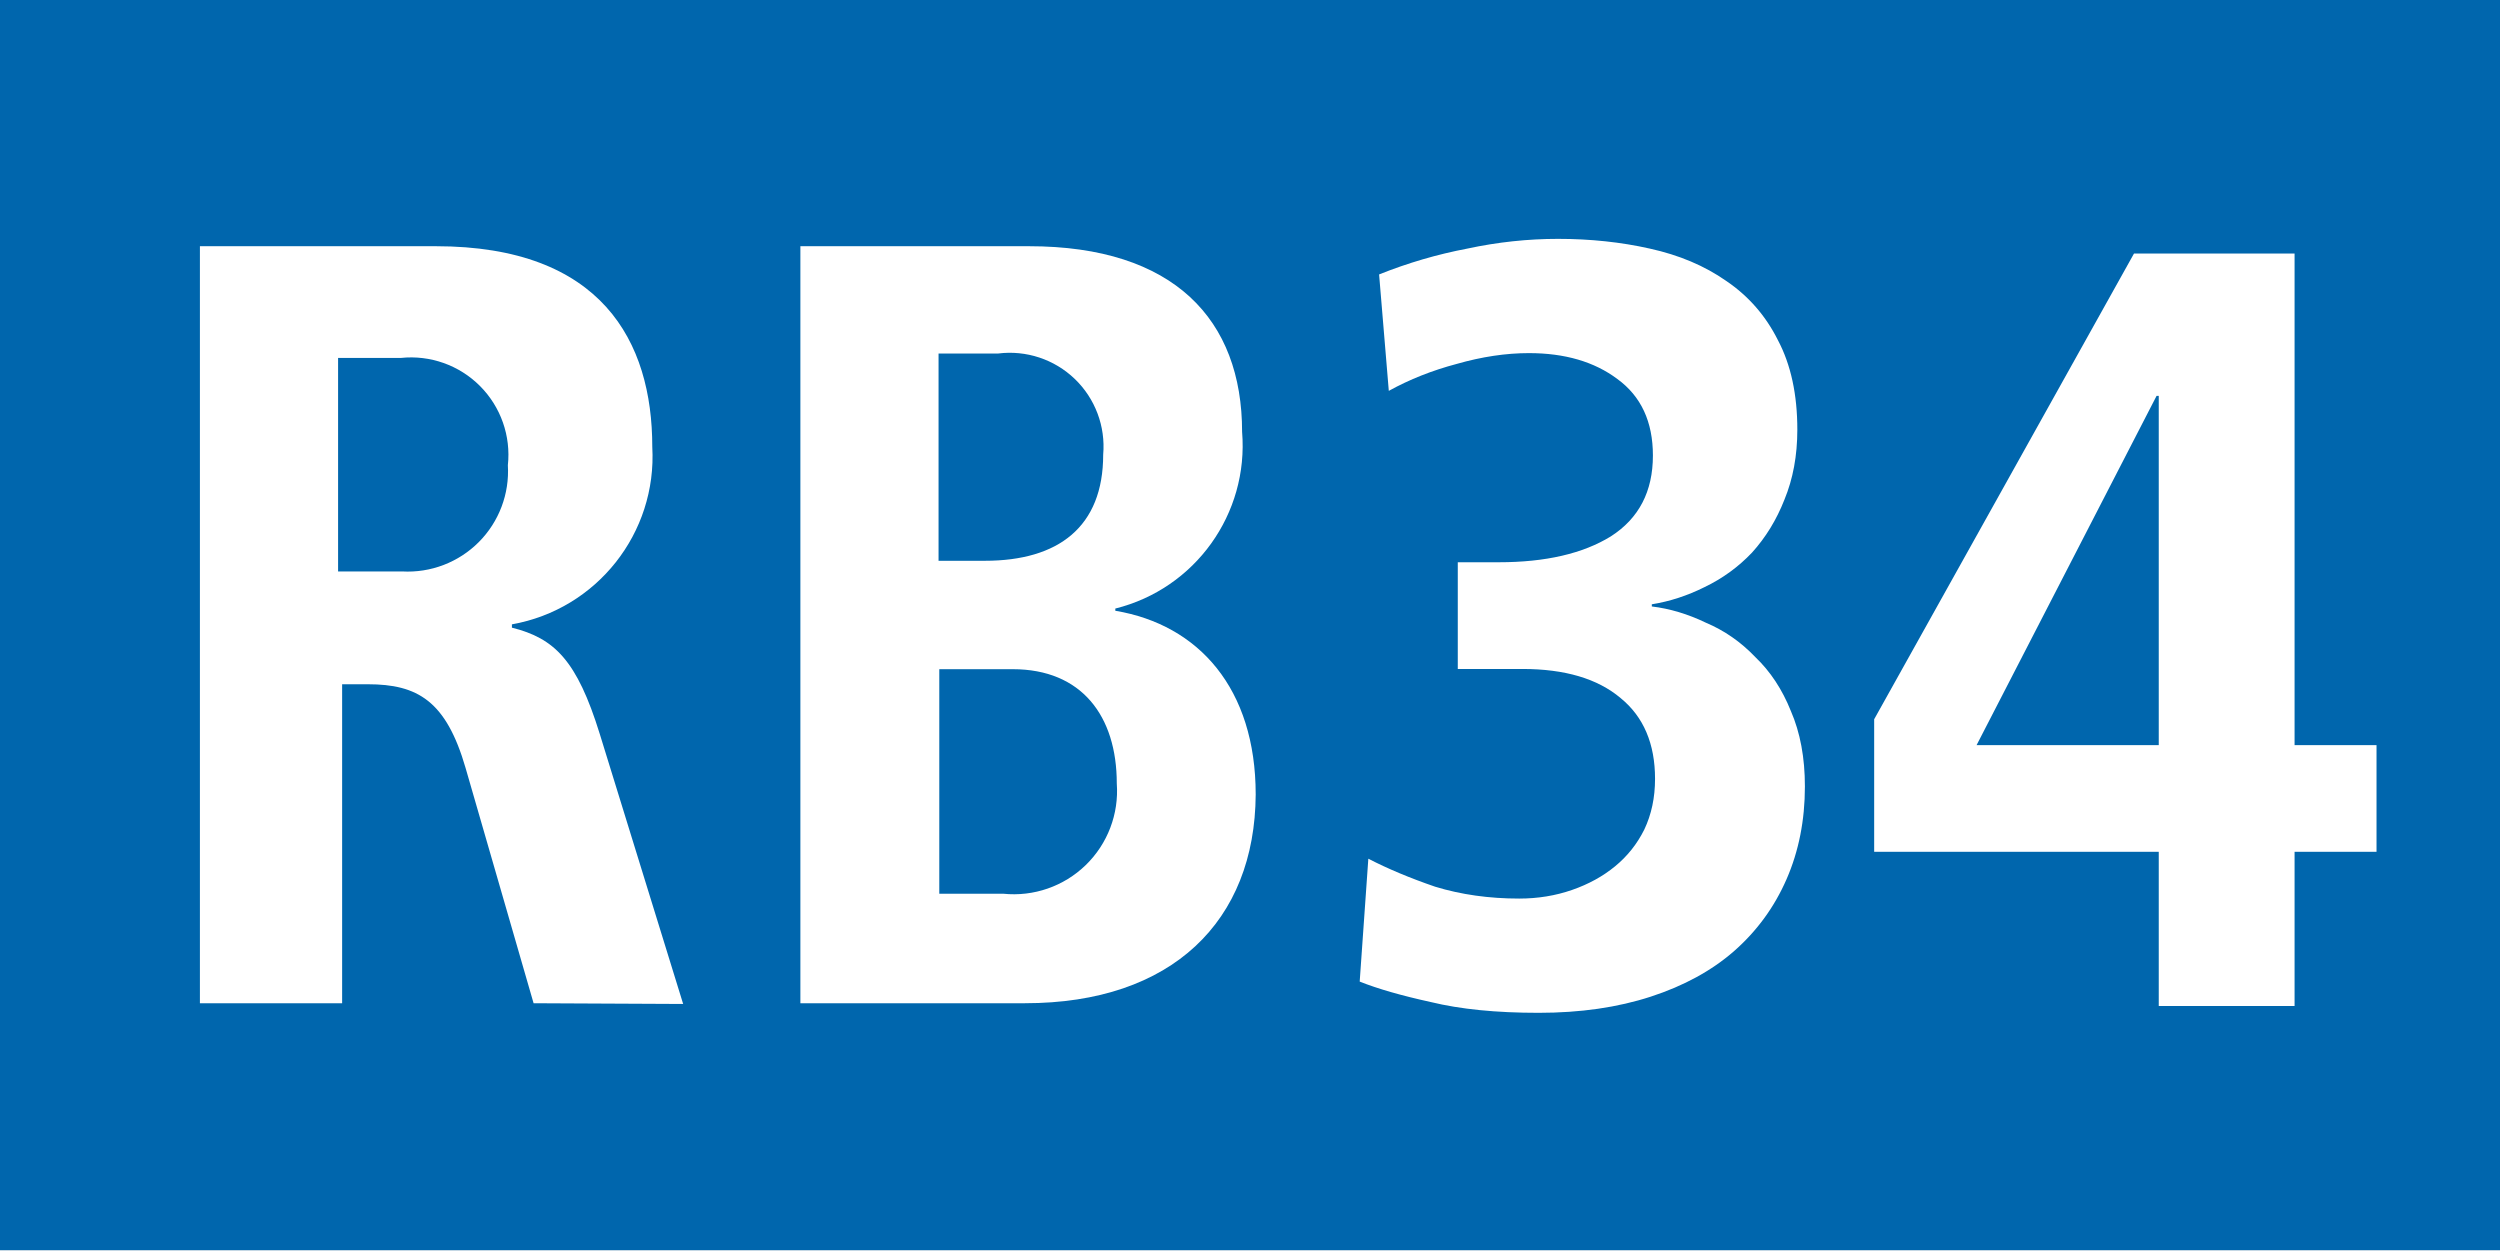
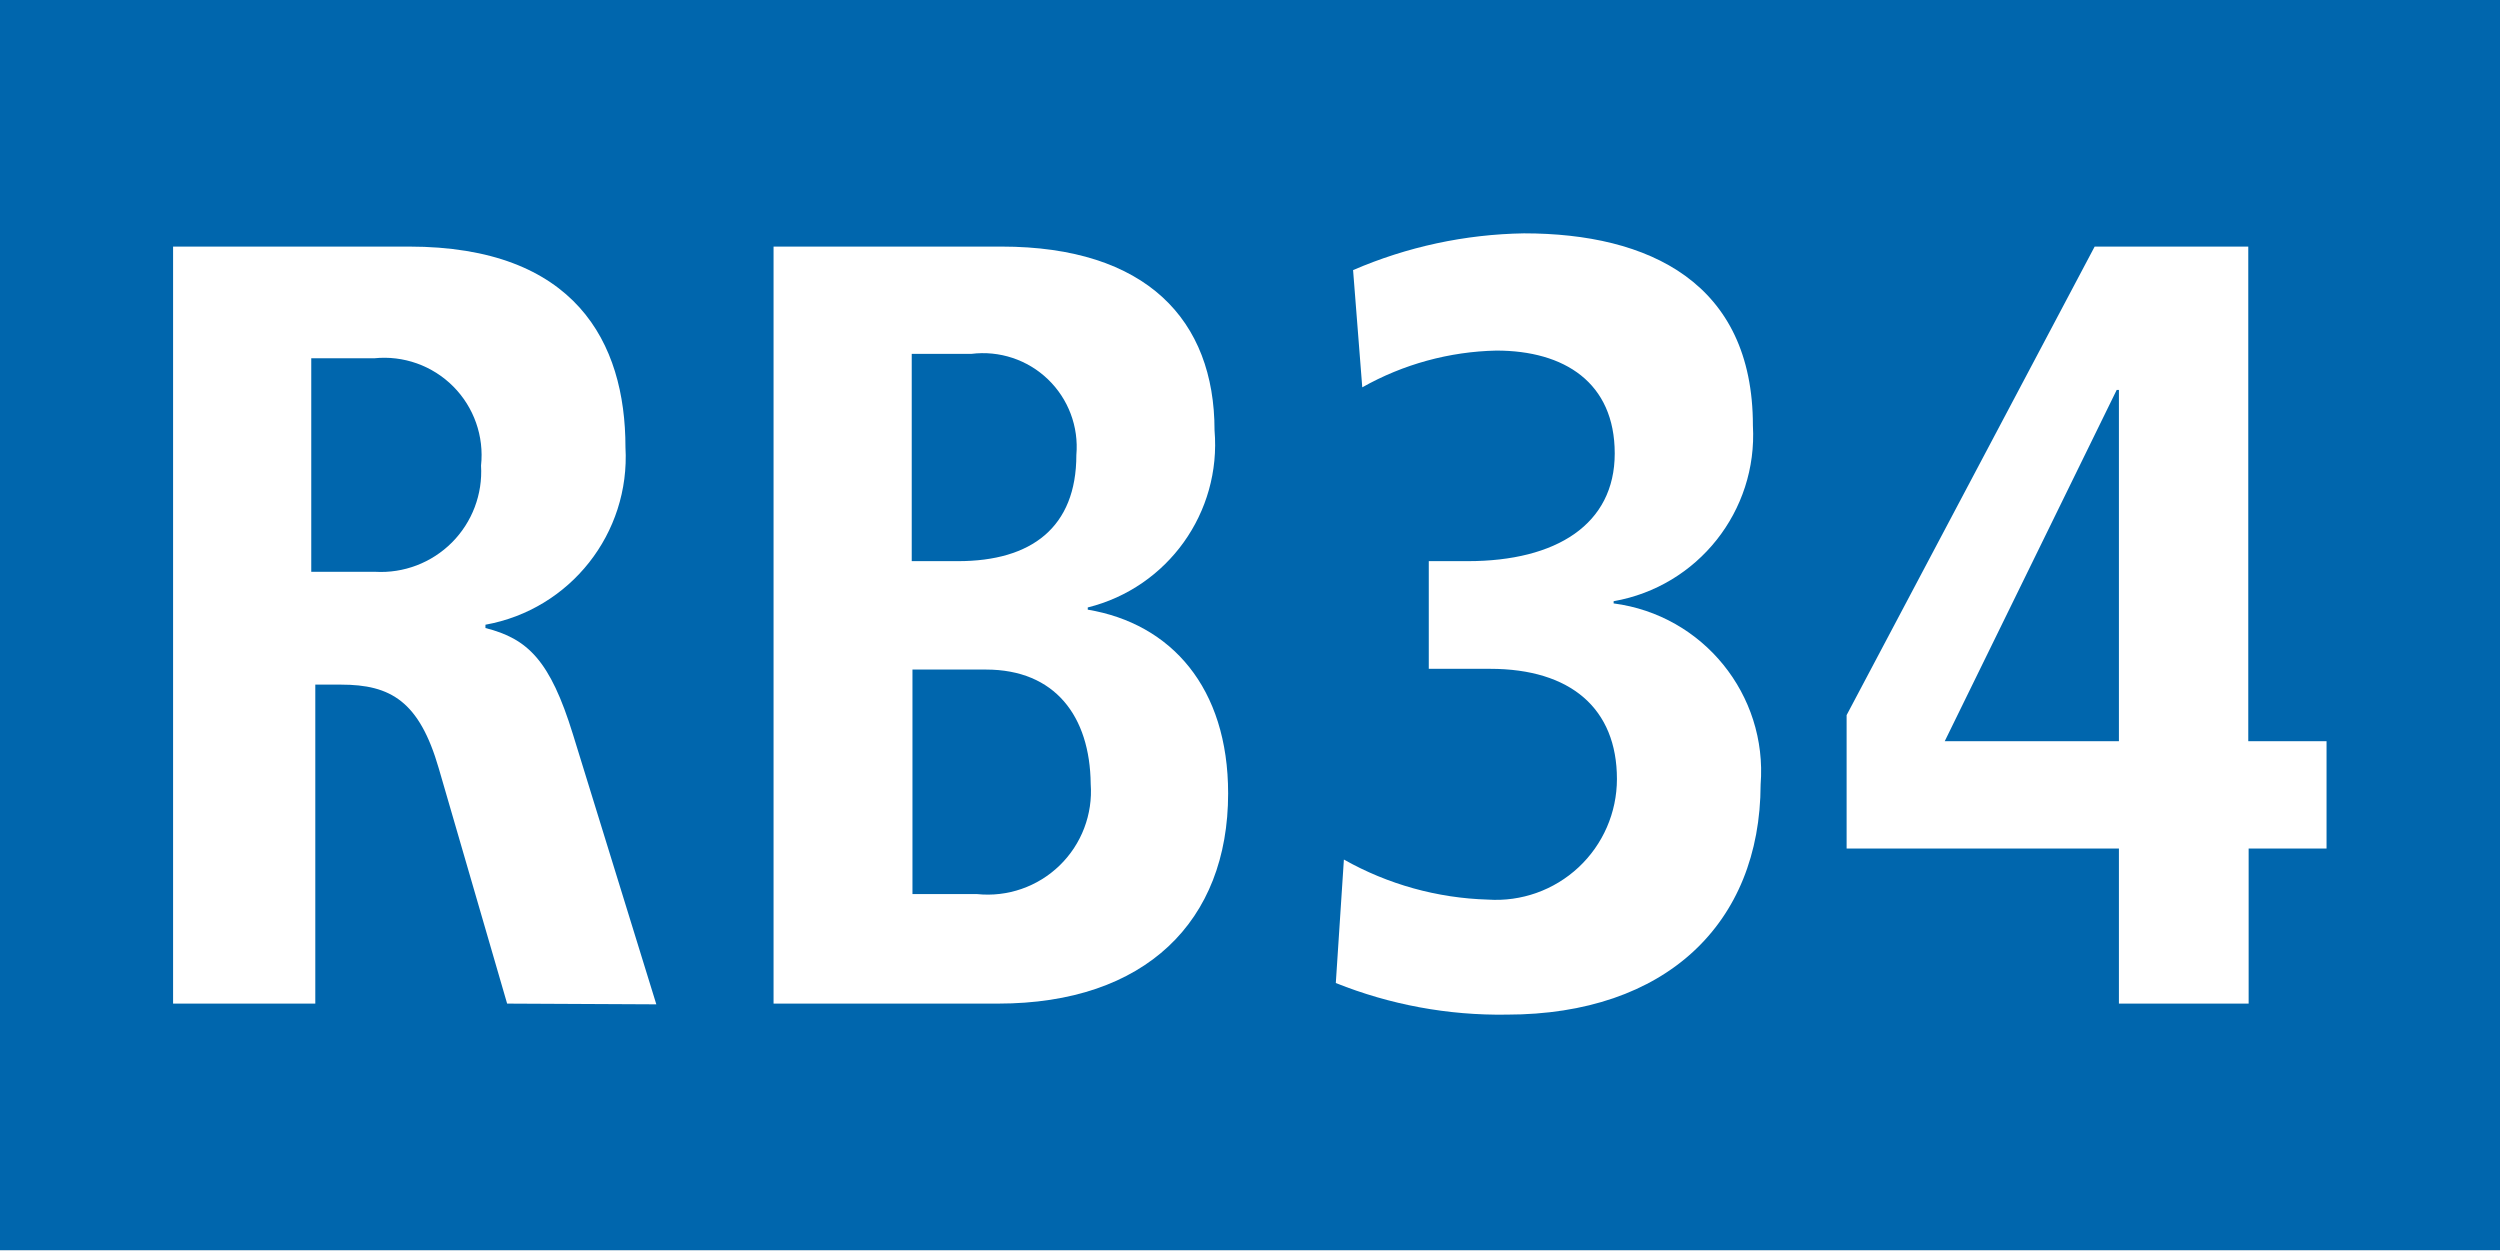
- <svg xmlns="http://www.w3.org/2000/svg" id="RV_Nr." data-name="RV Nr." viewBox="0 0 68.03 34.02" version="1.1">
-   <defs id="defs1">
-     <style id="style1">
-             .cls-2{fill:#fff}
-         </style>
+ <svg xmlns="http://www.w3.org/2000/svg" id="RV_Nr." data-name="RV Nr." viewBox="0 0 68.03 34.02">
+   <defs>
+     <style>.cls-1{fill:#0066ad;}.cls-2{fill:#fff;}</style>
  </defs>
-   <path id="rect1" style="fill:#0066ad" d="M0 0h68.03v34.02H0z" />
-   <path class="cls-2" d="m14.52 27.3-1.85-6.4c-.53-1.83-1.31-2.28-2.66-2.28h-.7v8.68H5.44V6.7h6.42c4.51 0 5.89 2.59 5.89 5.46a4.64 4.64 0 0 1-3.82 4.83v.09c1.16.29 1.77.89 2.39 2.89l2.27 7.35zM10.91 9.74H9.2v5.81h1.74a2.73 2.73 0 0 0 2.88-2.89 2.65 2.65 0 0 0-2.91-2.92z" id="path1" />
-   <path class="cls-2" d="M27.89 27.3h-6.11V6.7H28c3.95 0 5.8 2 5.8 5.05a4.57 4.57 0 0 1-3.45 4.81v.06c2.27.38 3.82 2.12 3.82 5-.02 3.44-2.27 5.68-6.28 5.68zm-.73-17.68h-1.62v5.64h1.26c2 0 3.22-.92 3.22-2.89a2.55 2.55 0 0 0-2.86-2.75Zm.4 8.59h-2v6.11h1.74a2.81 2.81 0 0 0 3.09-3c0-1.84-.96-3.11-2.83-3.11z" id="path2" />
-   <path d="M49.115 21.401q0 1.379-.499 2.523-.499 1.144-1.437 1.965-.91.792-2.259 1.232-1.35.44-3.05.44-1.731 0-2.934-.293-1.203-.264-1.936-.557l.235-3.344q.792.41 1.818.762 1.056.323 2.288.323.763 0 1.438-.235.674-.234 1.173-.645.499-.41.792-.997.293-.616.293-1.38 0-1.436-.938-2.2-.939-.791-2.67-.791h-1.76V15.3h1.115q1.907 0 3.05-.704 1.145-.733 1.145-2.2 0-1.379-.968-2.083-.939-.704-2.406-.704-.938 0-1.965.294-.997.264-1.848.733l-.264-3.168q1.173-.47 2.405-.704 1.232-.264 2.464-.264 1.32 0 2.494.264 1.202.264 2.082.88.91.616 1.408 1.613.528.998.528 2.435 0 1.056-.352 1.907-.322.82-.88 1.437-.557.587-1.29.939-.704.352-1.438.469v.059q.734.088 1.467.44.763.322 1.35.938.615.587.967 1.467.382.88.382 2.053z" id="text3" style="font-weight:700;font-size:29.333px;font-family:TransitWeb-BoldW03-Regular;-inkscape-font-specification:'TransitWeb-BoldW03-Regular, Bold';fill:#fff;stroke-linejoin:bevel;paint-order:stroke fill markers" aria-label="3" />
-   <path d="M62.44 23.18v4.195h-3.696V23.18H51v-3.608L58.07 6.9h4.37v13.376h2.23v2.904zm-3.696-12.408h-.059l-4.898 9.504h4.957z" id="text1" style="font-weight:700;font-size:29.333px;font-family:TransitWeb-BoldW03-Regular;-inkscape-font-specification:'TransitWeb-BoldW03-Regular, Bold';fill:#fff;stroke-linejoin:bevel;paint-order:stroke fill markers" aria-label="4" />
+   <rect class="cls-1" width="68.03" height="34.02" />
+   <path class="cls-2" d="M13.8,27.31l-1.86-6.4c-.53-1.83-1.31-2.28-2.66-2.28h-.7v8.68H4.71V6.71h6.42c4.52,0,5.89,2.6,5.89,5.46A4.64,4.64,0,0,1,13.21,17v.09c1.15.29,1.76.88,2.38,2.89l2.27,7.35ZM10.18,9.75H8.47v5.81h1.74a2.73,2.73,0,0,0,2.88-2.89A2.65,2.65,0,0,0,10.18,9.75Z" />
+   <path class="cls-2" d="M27.16,27.31H21.05V6.71h6.2c3.95,0,5.8,2,5.8,5a4.57,4.57,0,0,1-3.45,4.82v.06c2.27.38,3.82,2.12,3.82,5C33.42,25.07,31.17,27.31,27.16,27.31ZM26.43,9.63H24.81v5.64h1.26c2,0,3.22-.92,3.22-2.89A2.55,2.55,0,0,0,26.43,9.63Zm.4,8.59h-2v6.11h1.76a2.81,2.81,0,0,0,3.09-3C29.66,19.49,28.71,18.22,26.83,18.22Z" />
+   <path class="cls-2" d="M41,27.61a12,12,0,0,1-4.65-.86l.22-3.36a8.47,8.47,0,0,0,3.92,1.09A3.29,3.29,0,0,0,44,21.2c0-1.92-1.26-3-3.45-3H38.88V15.27h1.06c2.41,0,4-1,4-2.93s-1.37-2.8-3.22-2.8a7.76,7.76,0,0,0-3.65,1l-.25-3.19a12.2,12.2,0,0,1,4.65-1c3.4,0,6.23,1.34,6.23,5.23a4.59,4.59,0,0,1-3.79,4.78v.06a4.61,4.61,0,0,1,4,4.93C47.9,25.13,45.33,27.61,41,27.61Z" />
+   <path class="cls-2" d="M61.19,23.09v4.22H57.66V23.09H50.25V19.46L57,6.71h4.18V20.17h2.13v2.92ZM57.66,10.61H57.6l-4.68,9.56h4.74Z" />
</svg>
